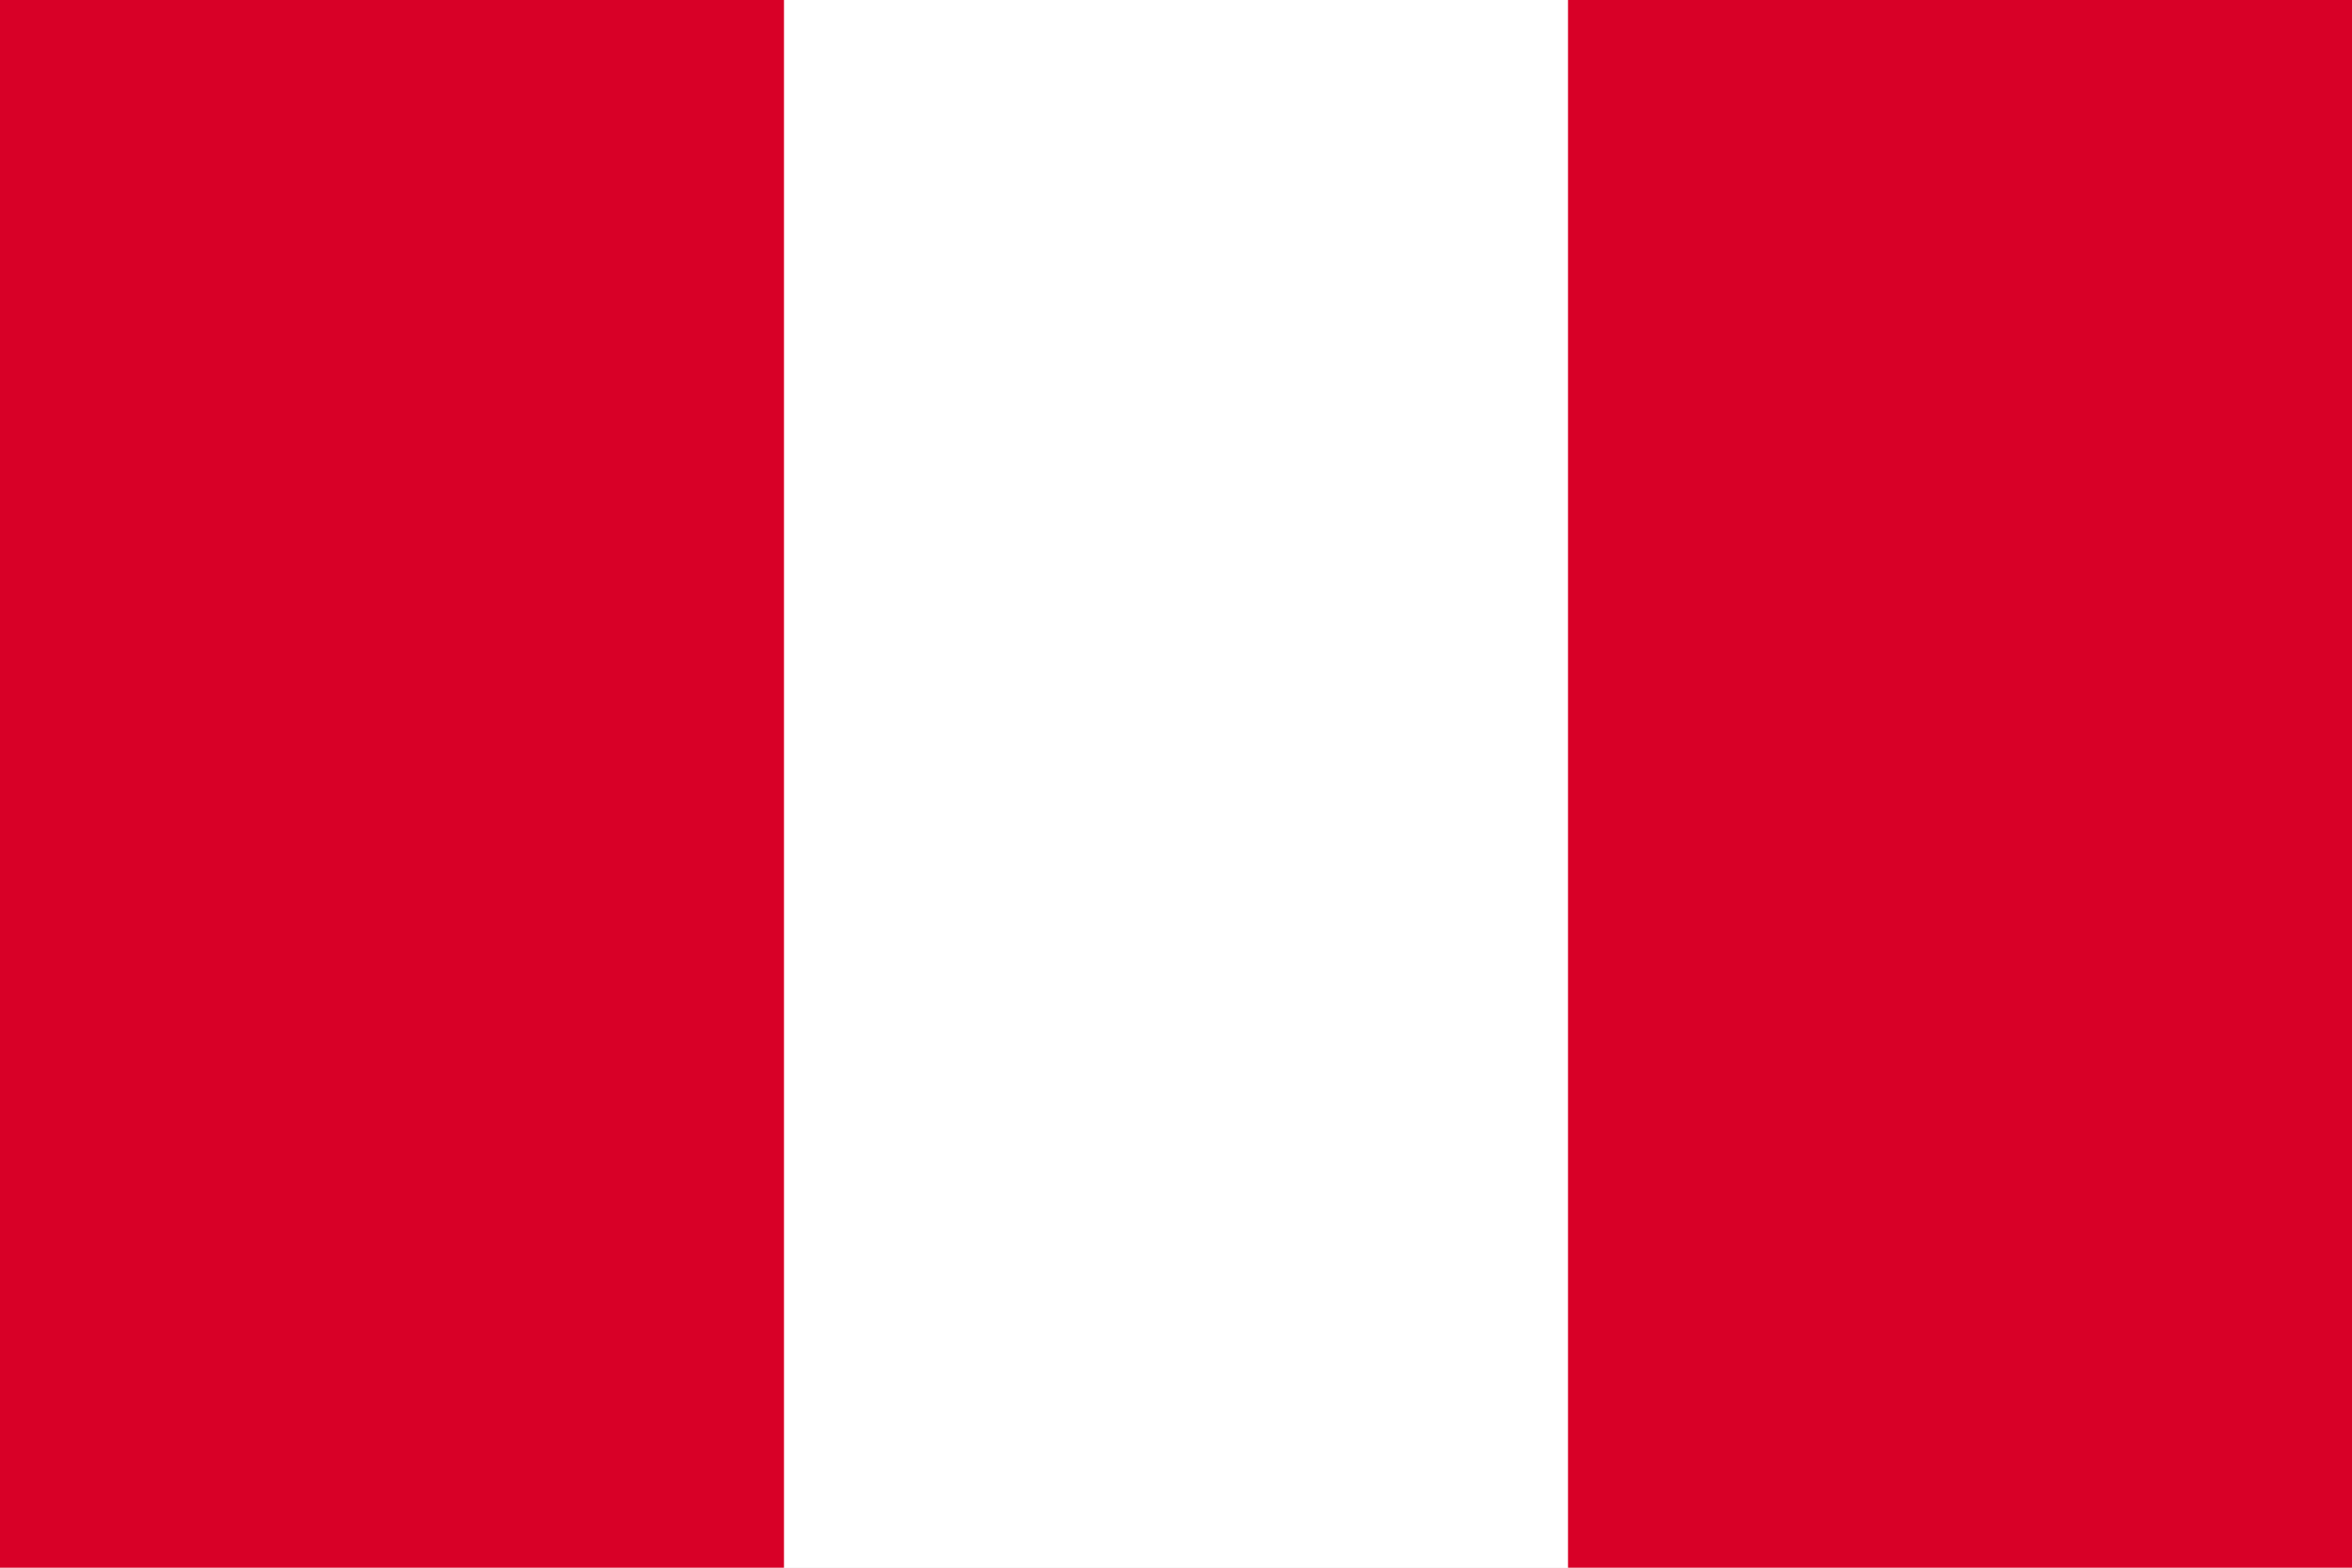
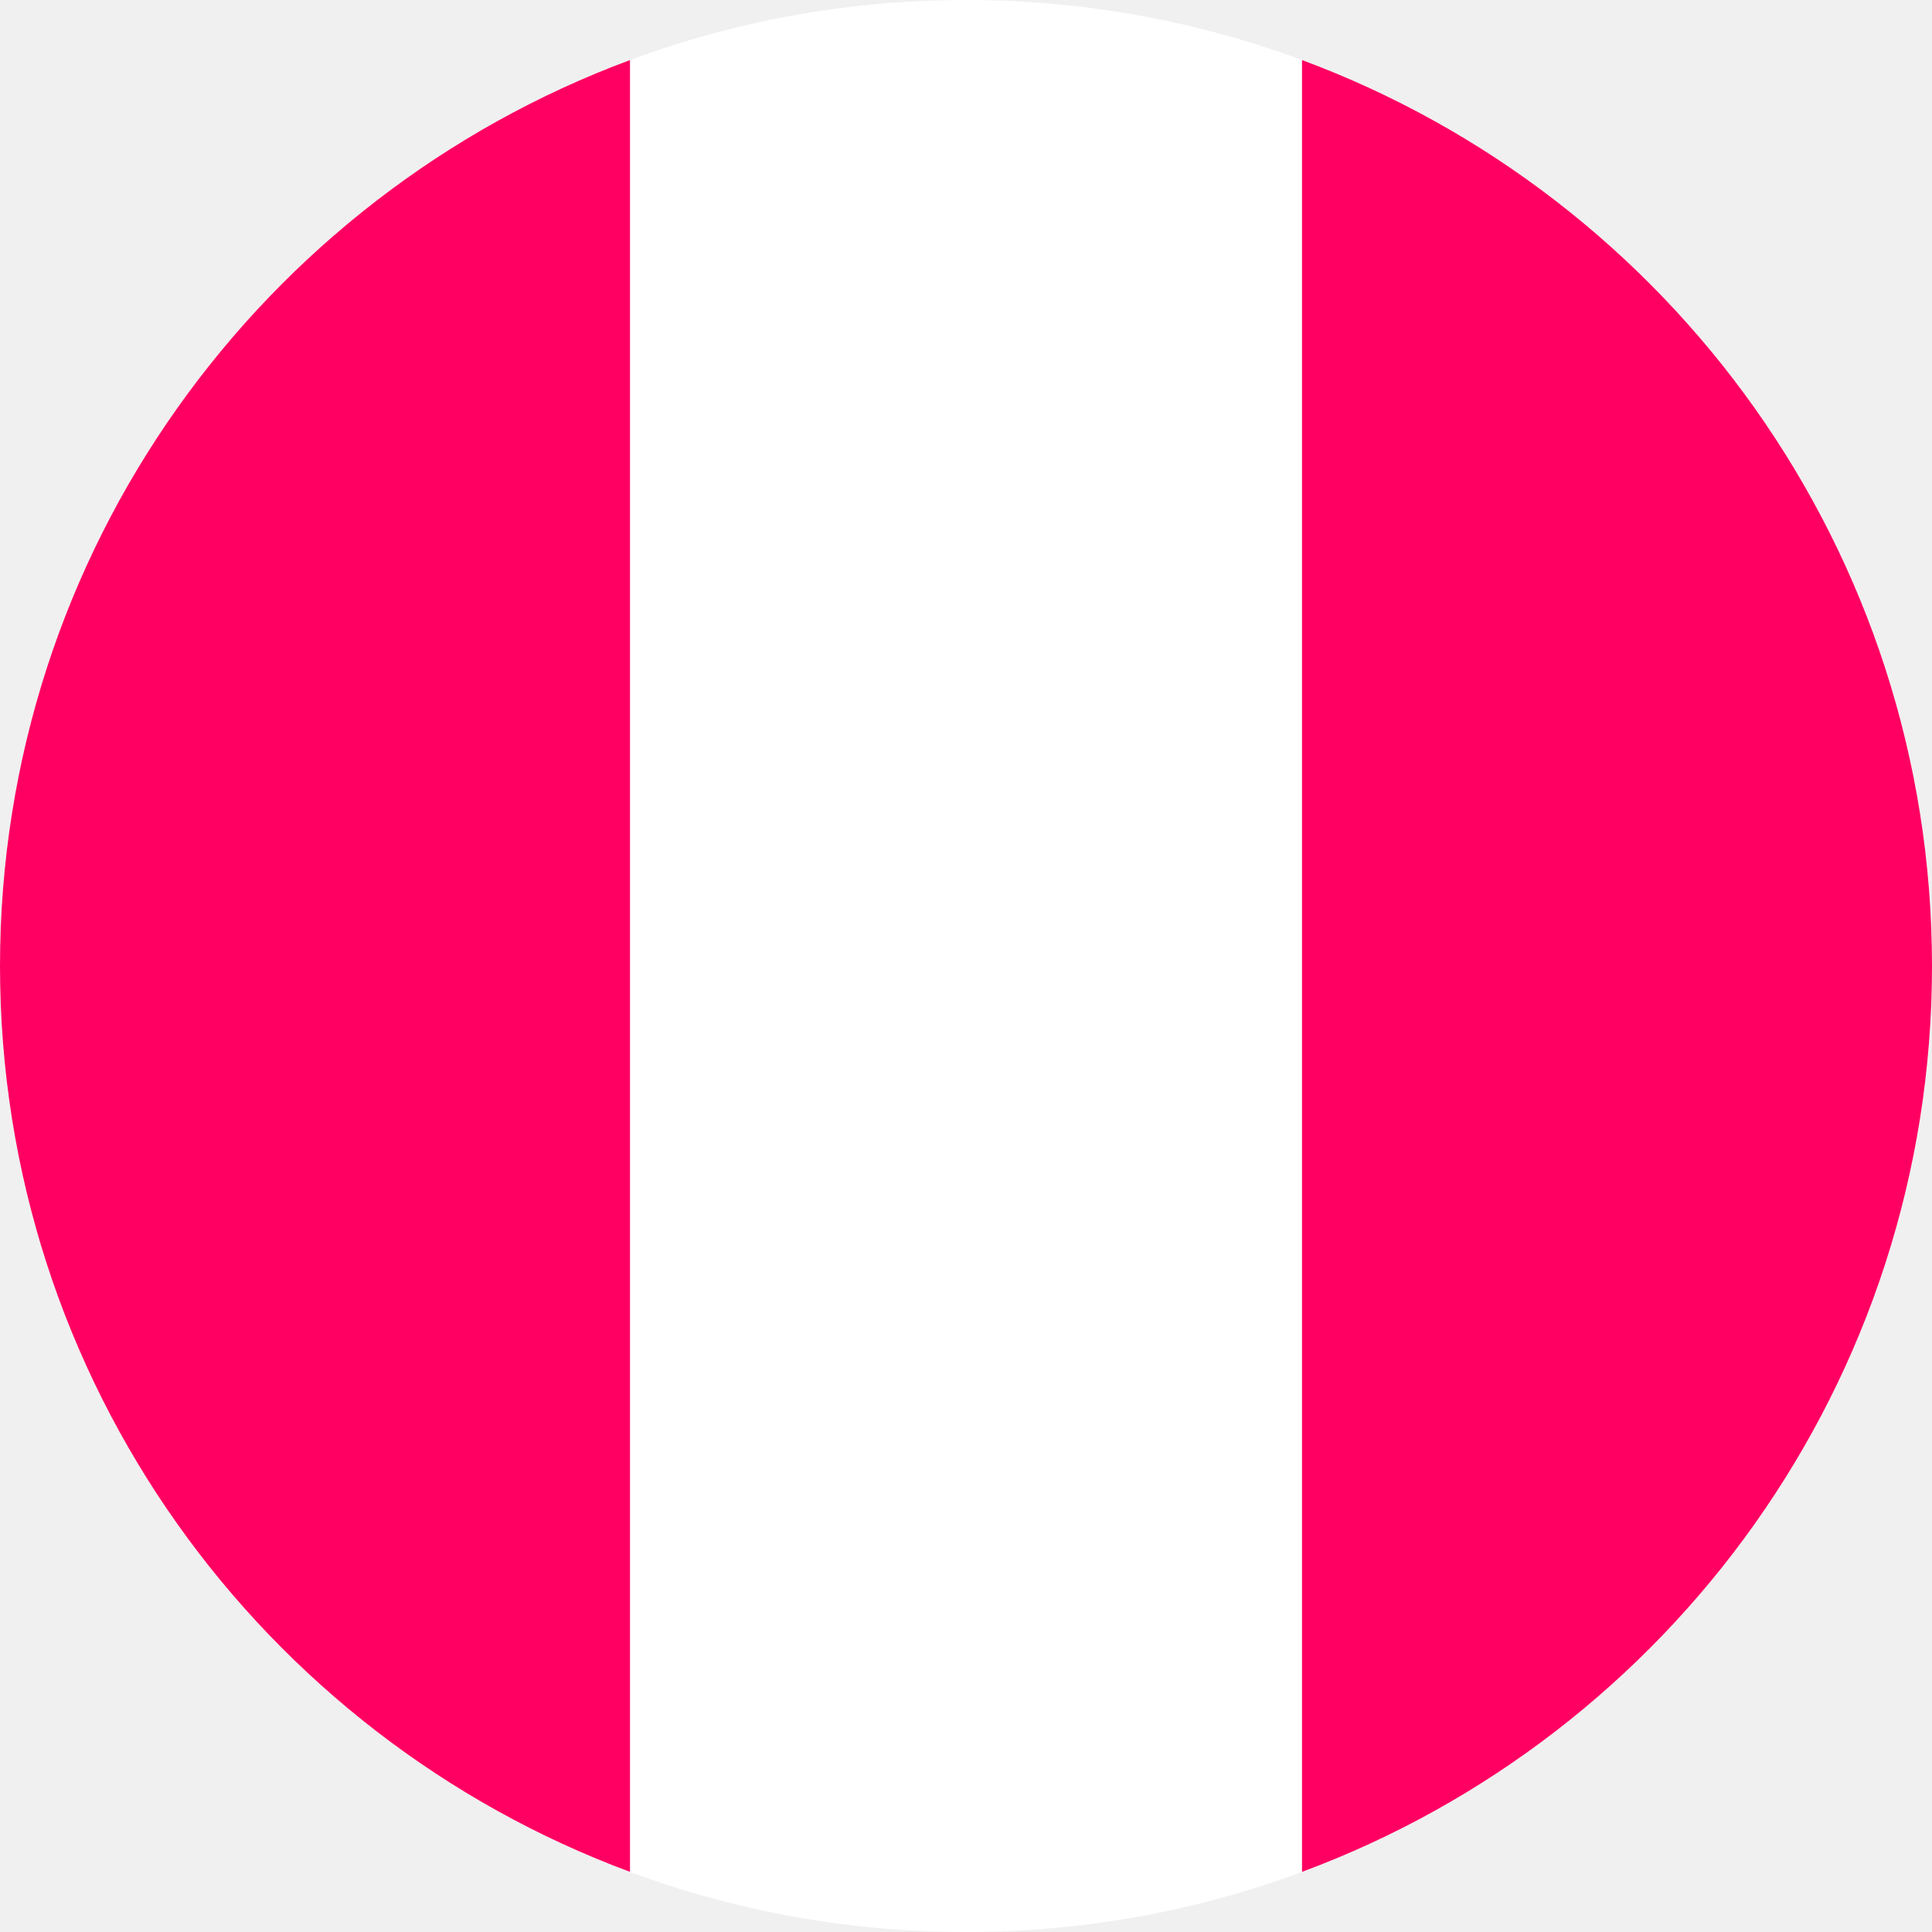
- <svg xmlns="http://www.w3.org/2000/svg" viewBox="0 85.333 512 341.333">
-   <path fill="#FFF" d="M0 85.331h512v341.326H0z" />
-   <g fill="#D80027">
-     <path d="M0 85.331h170.663v341.337H0zM341.337 85.331H512v341.337H341.337z" />
+ <svg xmlns="http://www.w3.org/2000/svg" width="24" height="24" fill="none">
+   <g clip-path="url(#a)">
+     <path d="M12 24c6.627 0 12-5.373 12-12S18.627 0 12 0 0 5.373 0 12s5.373 12 12 12Z" fill="#fff" />
+     <path d="M24 12c0-5.16-3.257-9.558-7.826-11.254v22.507C20.744 21.558 24 17.16 24 12ZM0 12c0 5.16 3.256 9.558 7.826 11.253V.746C3.256 2.442 0 6.84 0 12Z" fill="#FF0062" />
  </g>
+   <defs>
+     <clipPath id="a">
+       <path fill="#fff" d="M0 0h24v24H0z" />
+     </clipPath>
+   </defs>
</svg>
